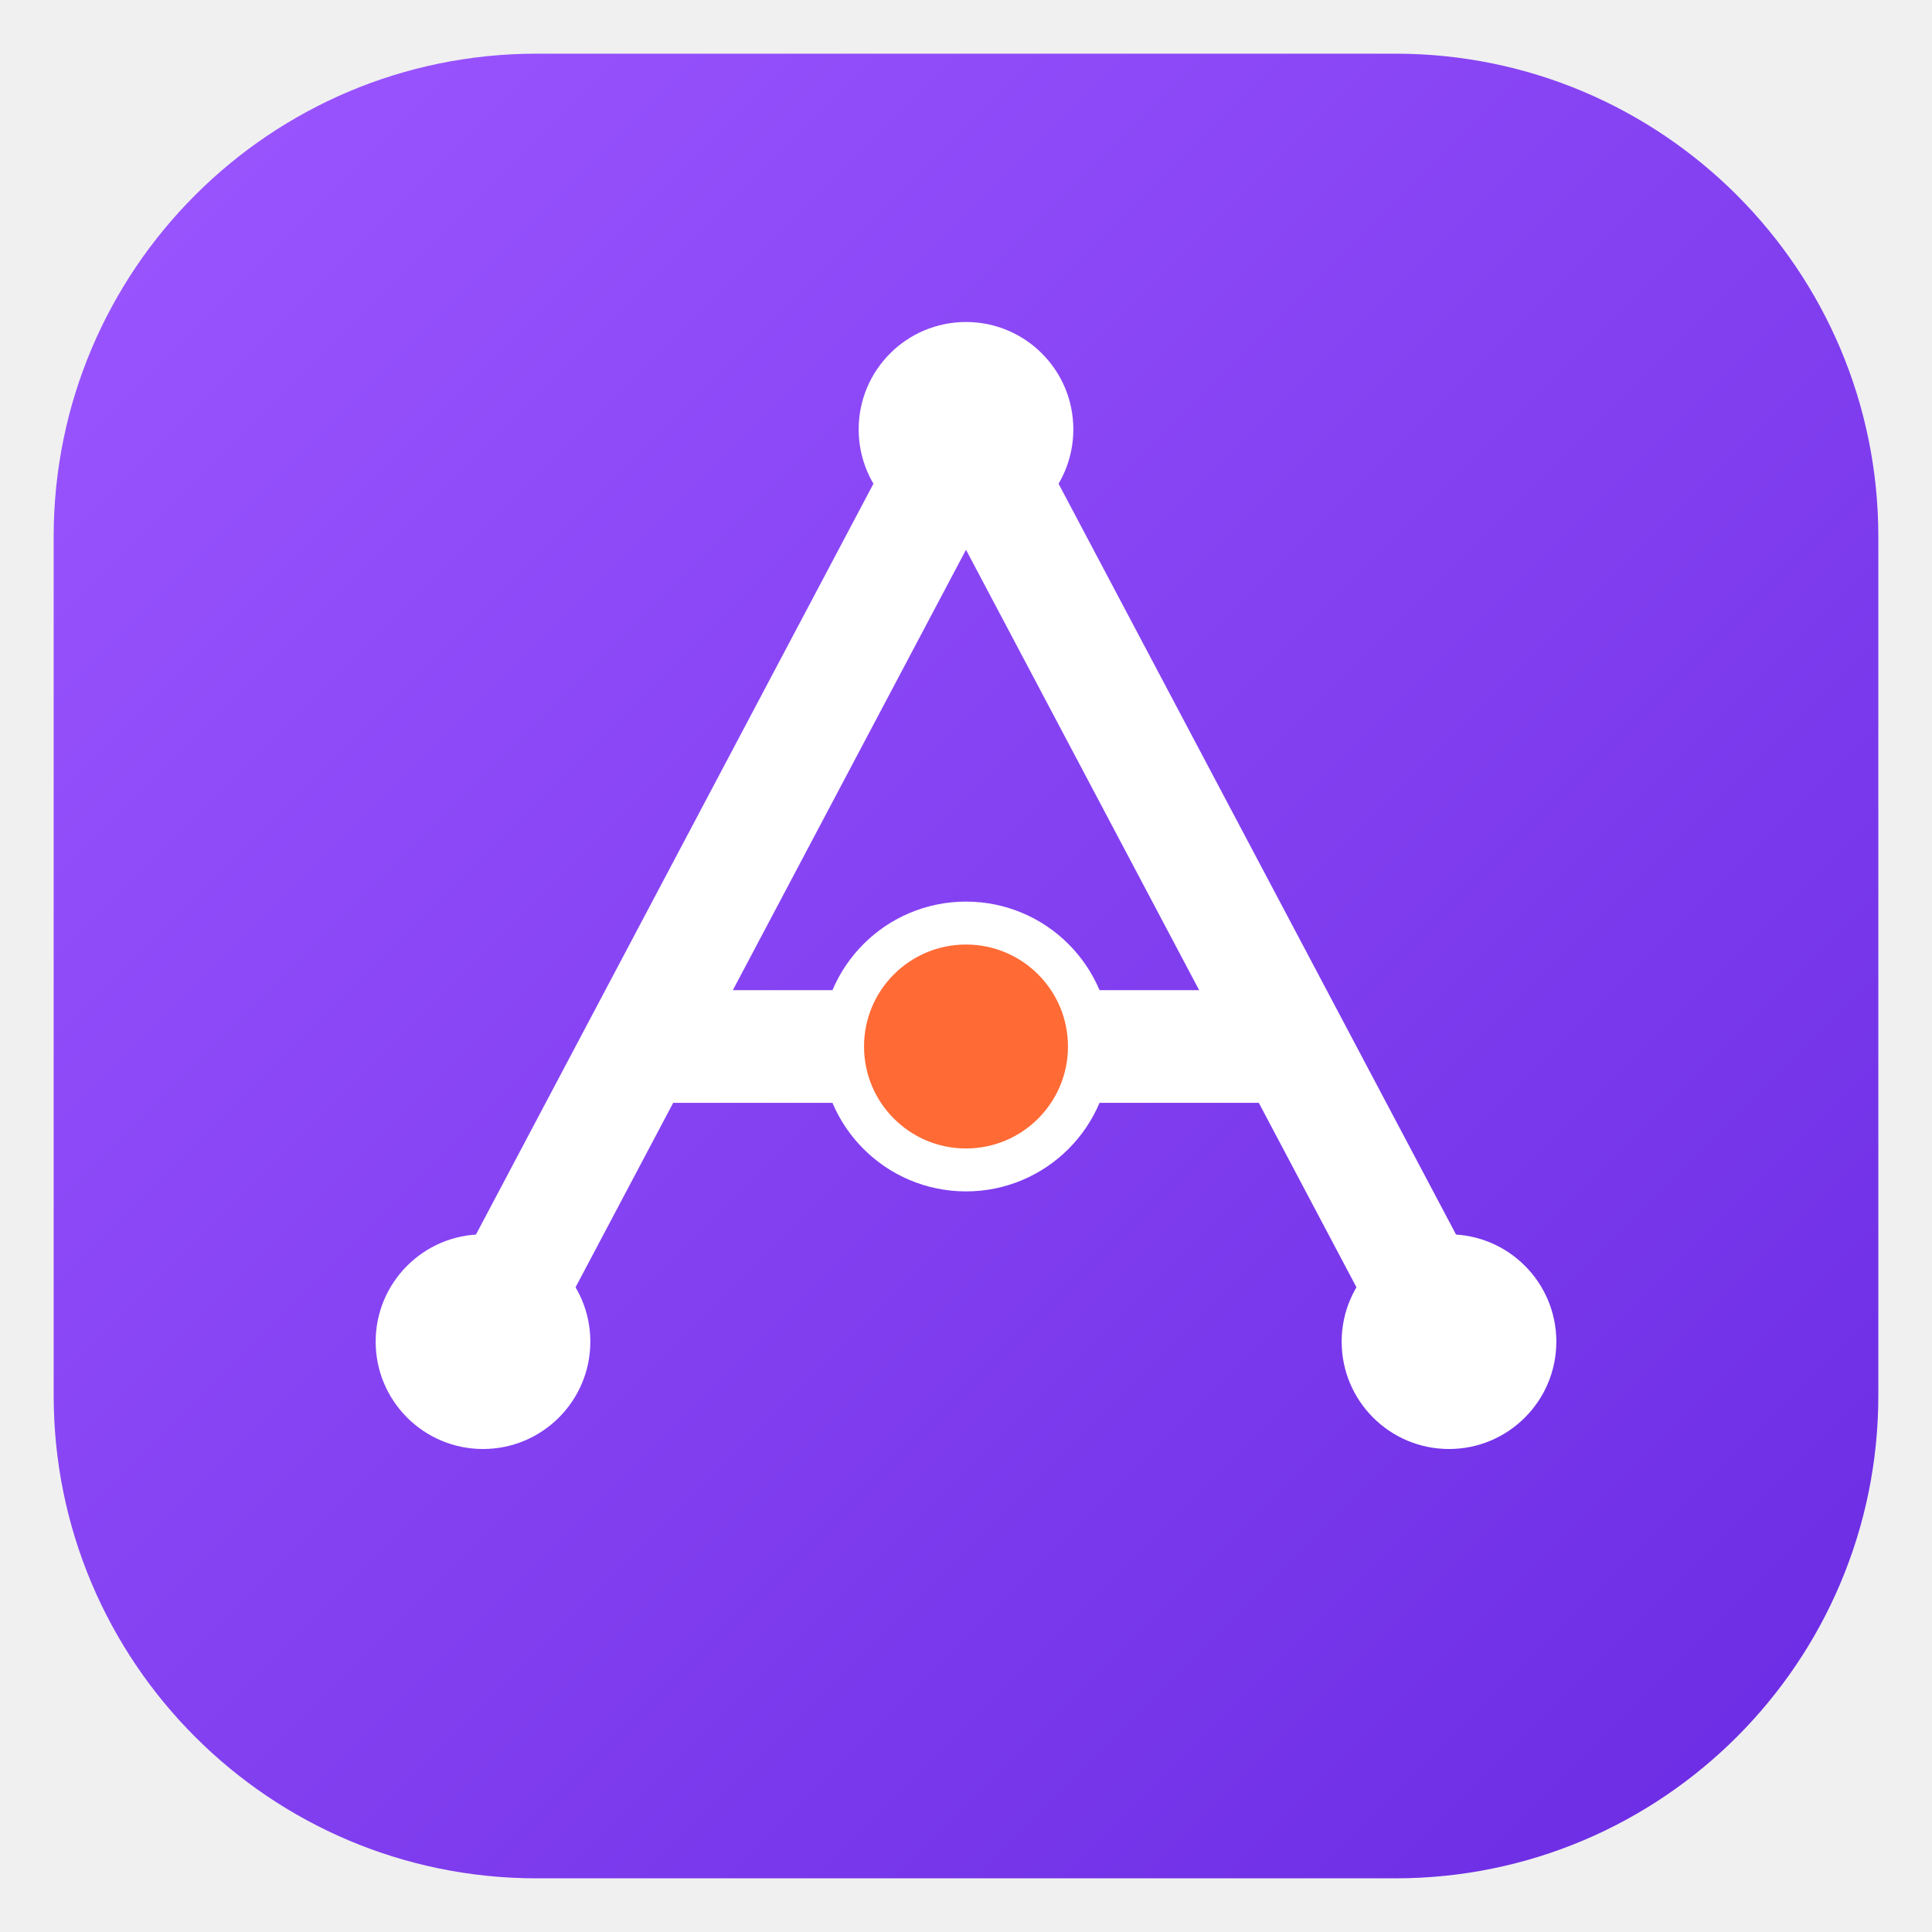
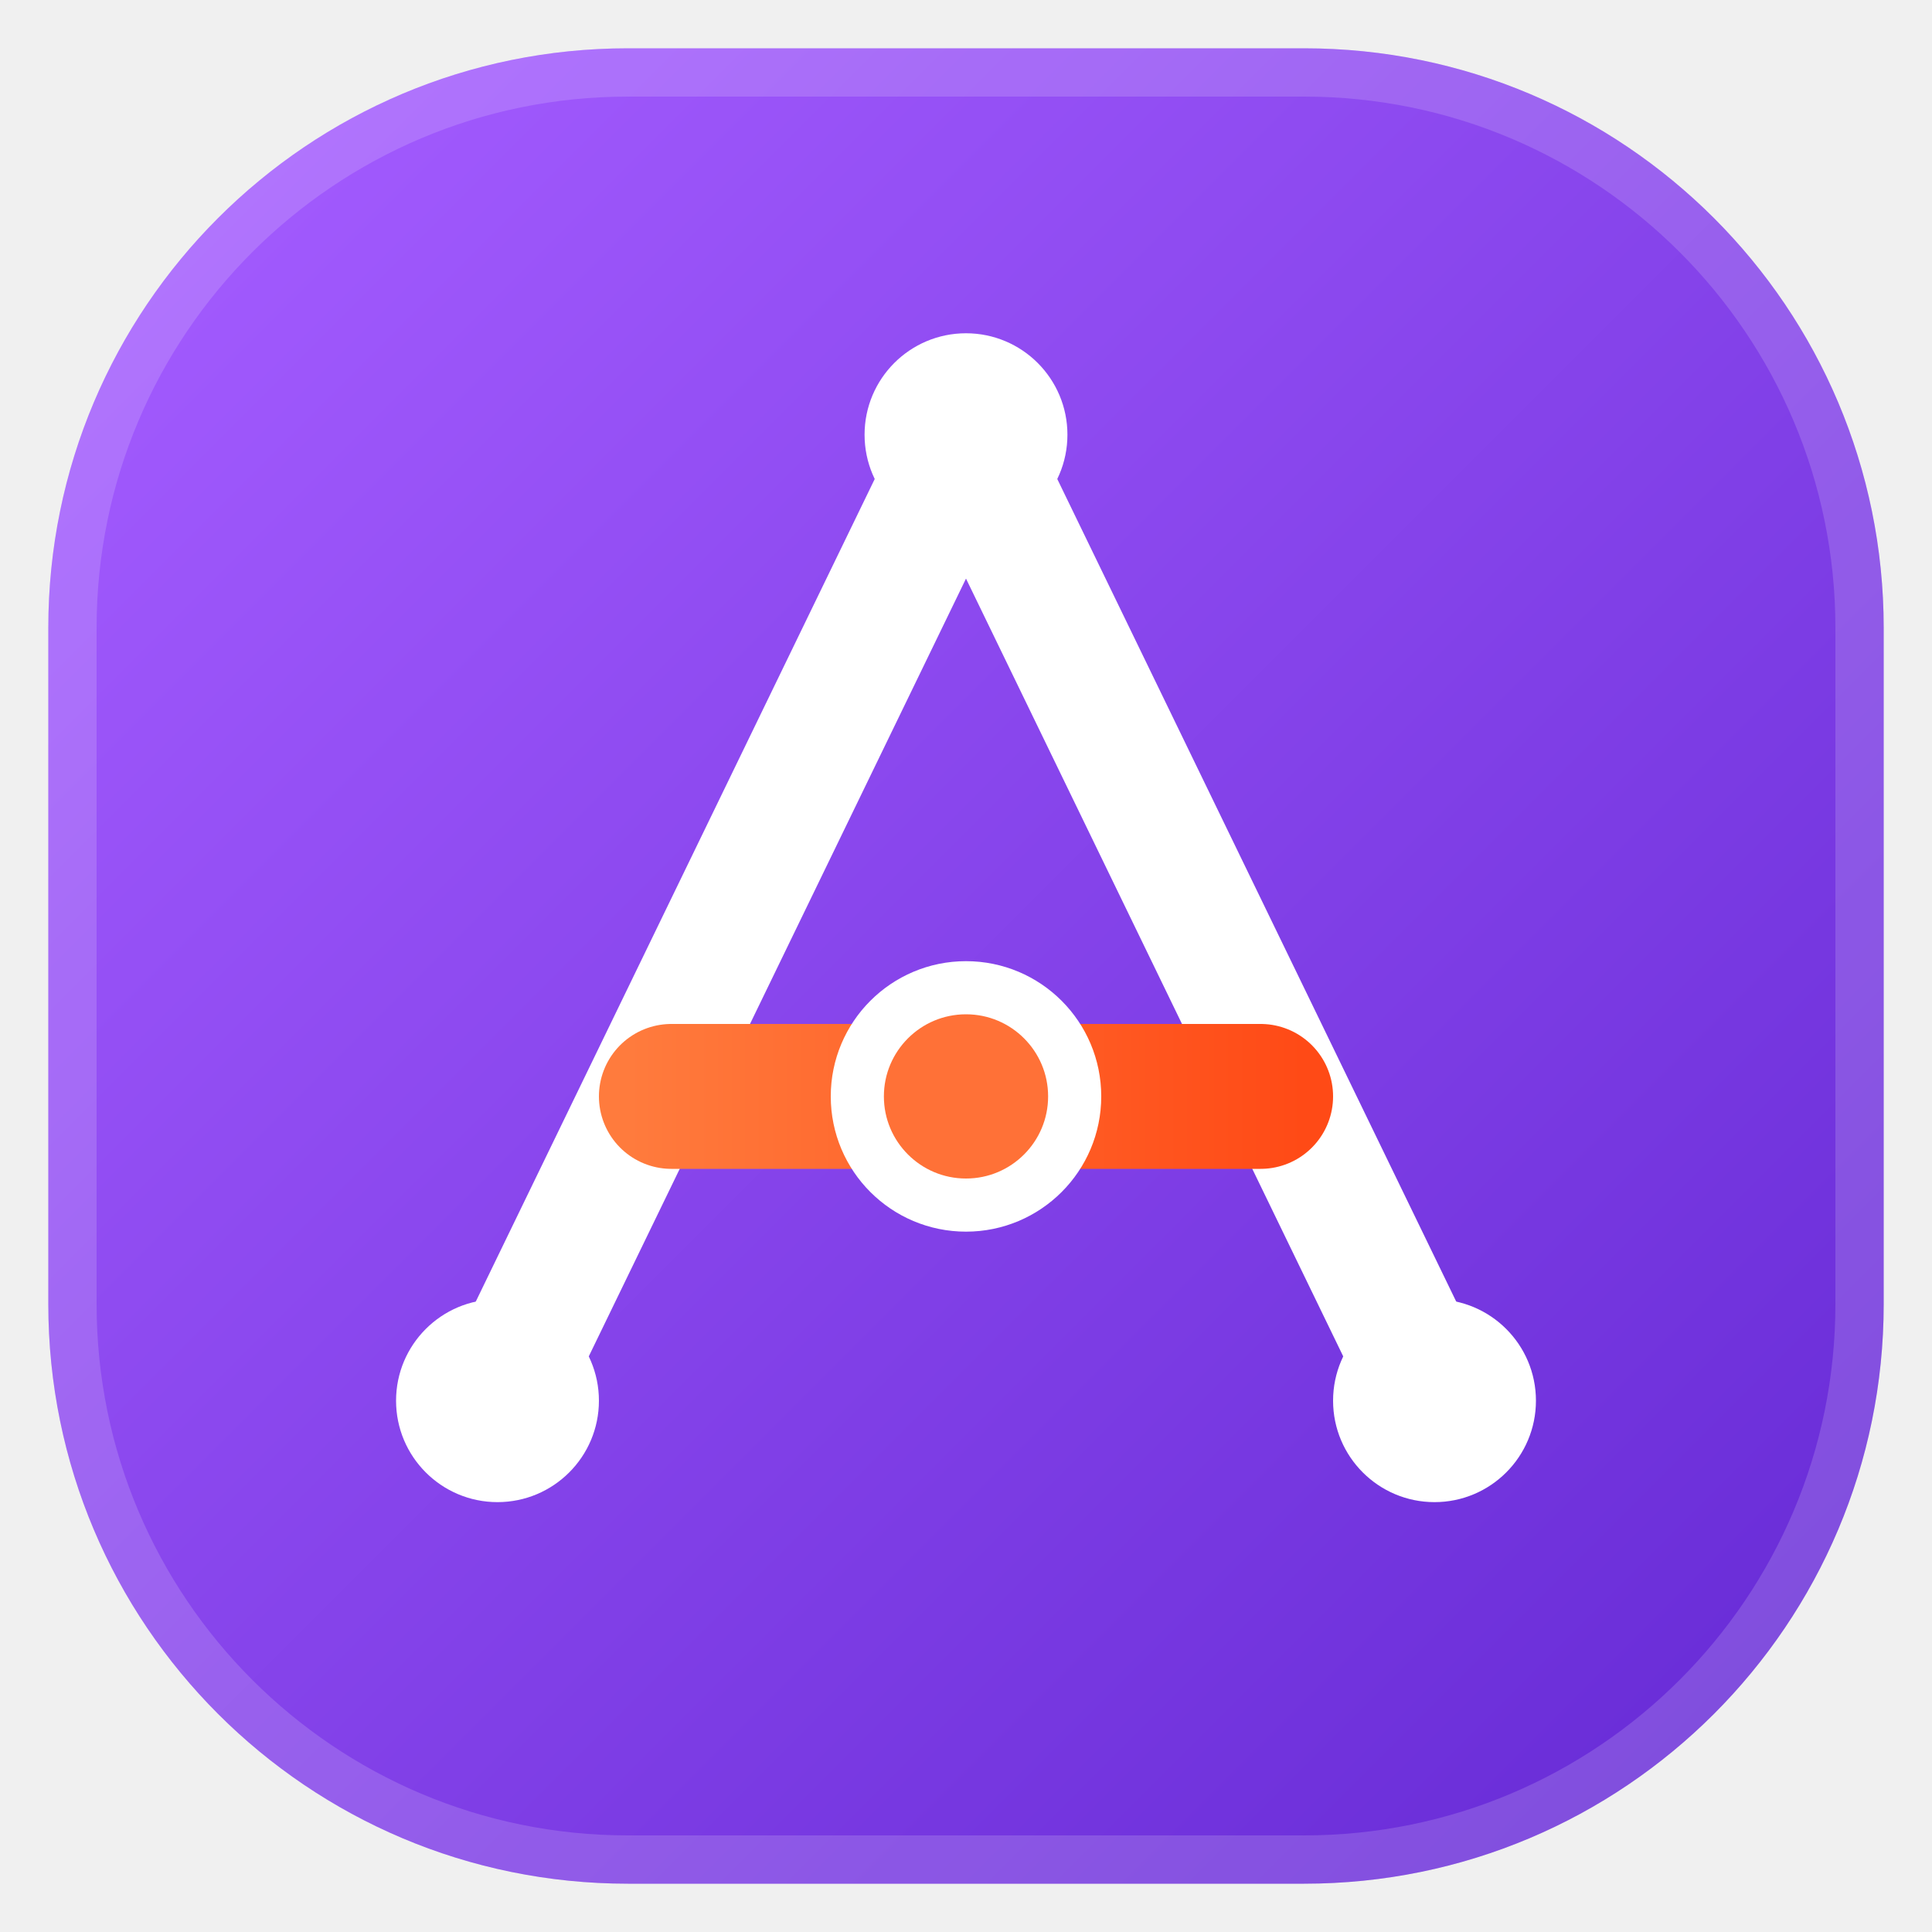
- <svg xmlns="http://www.w3.org/2000/svg" viewBox="0 0 36 36" role="img" aria-labelledby="title">
+ <svg xmlns="http://www.w3.org/2000/svg" viewBox="0 0 40 40" role="img" aria-labelledby="aeback-mark-title">
  <defs>
-     <linearGradient id="brand" x1="2" y1="2" x2="34" y2="34" gradientUnits="userSpaceOnUse">
-       <stop stop-color="#9B55FF" />
-       <stop offset="1" stop-color="#6B2CE3" />
+     <linearGradient id="aeback-violet" x1="3" y1="3" x2="37" y2="37" gradientUnits="userSpaceOnUse">
+       <stop stop-color="#A45CFF" />
+       <stop offset="1" stop-color="#672BD6" />
+     </linearGradient>
+     <linearGradient id="aeback-link" x1="13" y1="23" x2="27" y2="23" gradientUnits="userSpaceOnUse">
+       <stop stop-color="#FF7B3D" />
+       <stop offset="1" stop-color="#FF4A16" />
    </linearGradient>
  </defs>
-   <rect x="1" y="1" width="34" height="34" rx="9" fill="url(#brand)" />
-   <path d="M9 25 18 8l9 17M12 19.5h12" fill="none" stroke="#fff" stroke-linecap="round" stroke-linejoin="round" stroke-width="2.1" />
-   <circle cx="9" cy="25" r="2" fill="#fff" />
-   <circle cx="18" cy="8" r="2" fill="#fff" />
-   <circle cx="27" cy="25" r="2" fill="#fff" />
-   <circle cx="18" cy="19.5" r="2.3" fill="#FF6A35" stroke="#fff" stroke-width=".8" />
+   <rect x="1" y="1" width="38" height="38" rx="12" fill="url(#aeback-violet)" />
+   <rect x="1.5" y="1.5" width="37" height="37" rx="11.5" fill="none" stroke="#fff" stroke-opacity=".16" />
+   <path d="M10.3 29 20 9l9.7 20" fill="none" stroke="#fff" stroke-linecap="round" stroke-linejoin="round" stroke-width="2.6" />
+   <path d="M13.9 22.7h12.2" fill="none" stroke="url(#aeback-link)" stroke-linecap="round" stroke-width="3" />
+   <circle cx="20" cy="9" r="2.1" fill="#fff" />
+   <circle cx="10.3" cy="29" r="2.1" fill="#fff" />
+   <circle cx="29.7" cy="29" r="2.1" fill="#fff" />
+   <circle cx="20" cy="22.7" r="2.25" fill="#FF7137" stroke="#fff" stroke-width="1.1" />
</svg>
